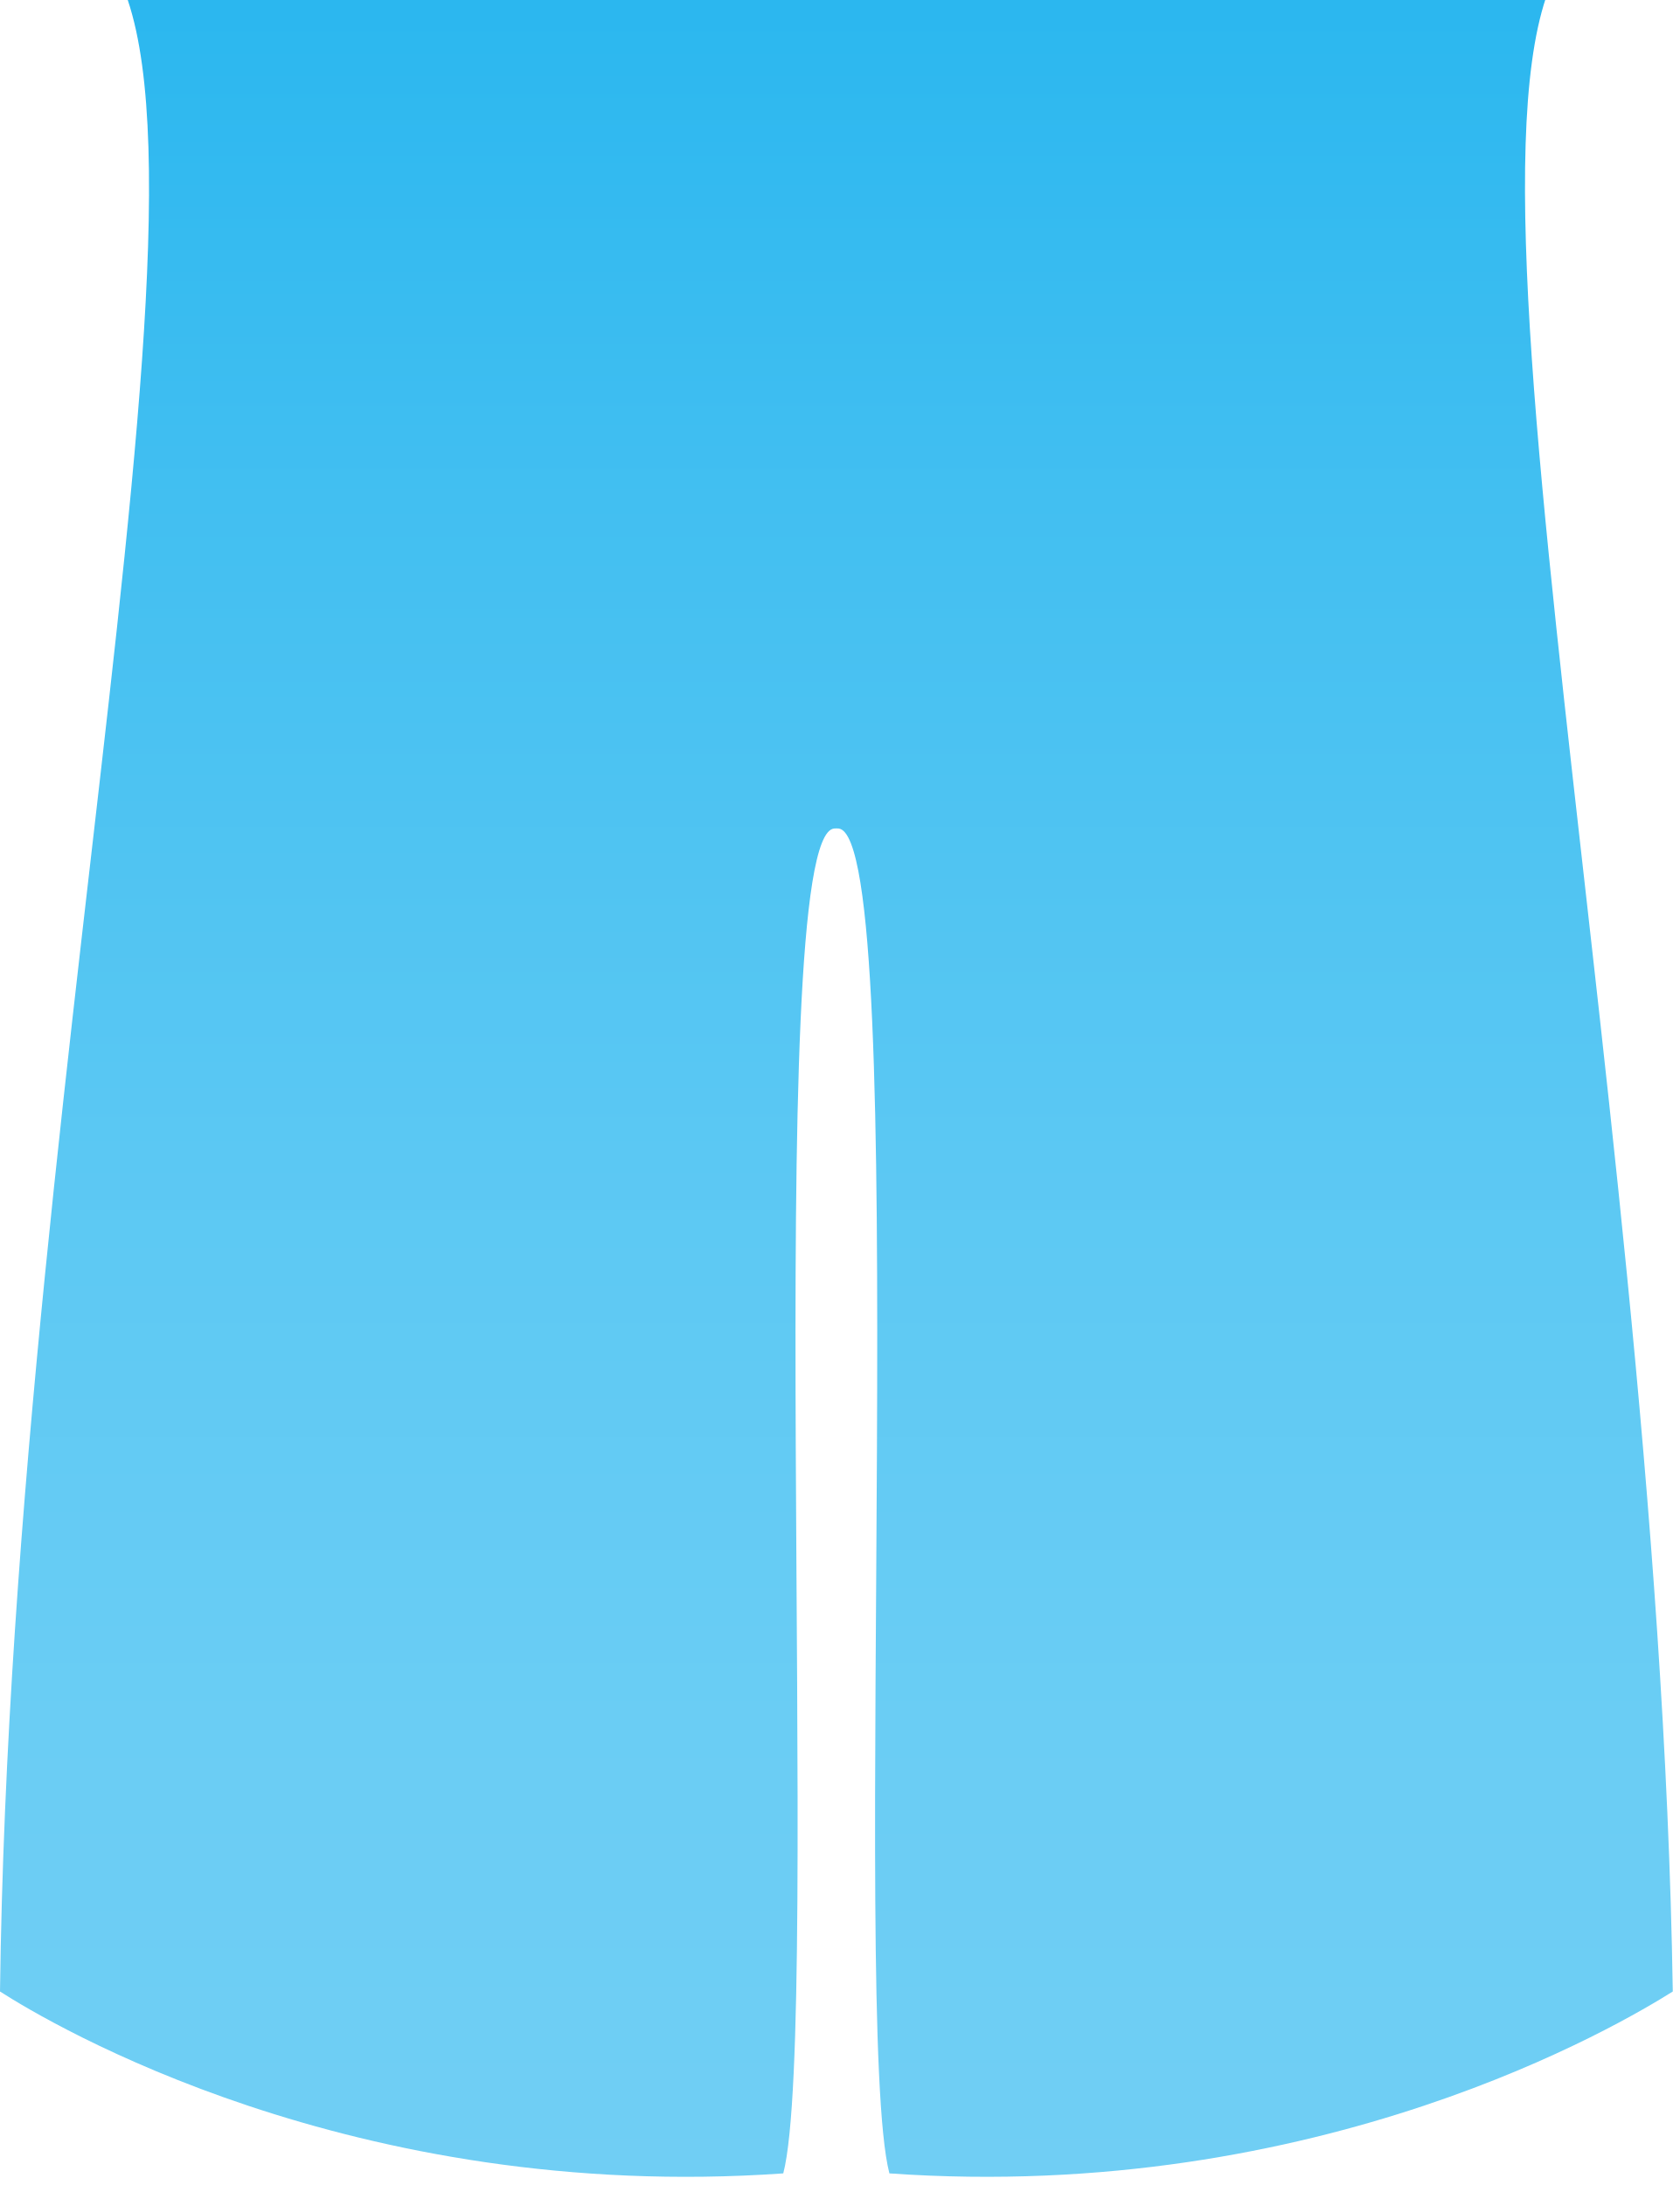
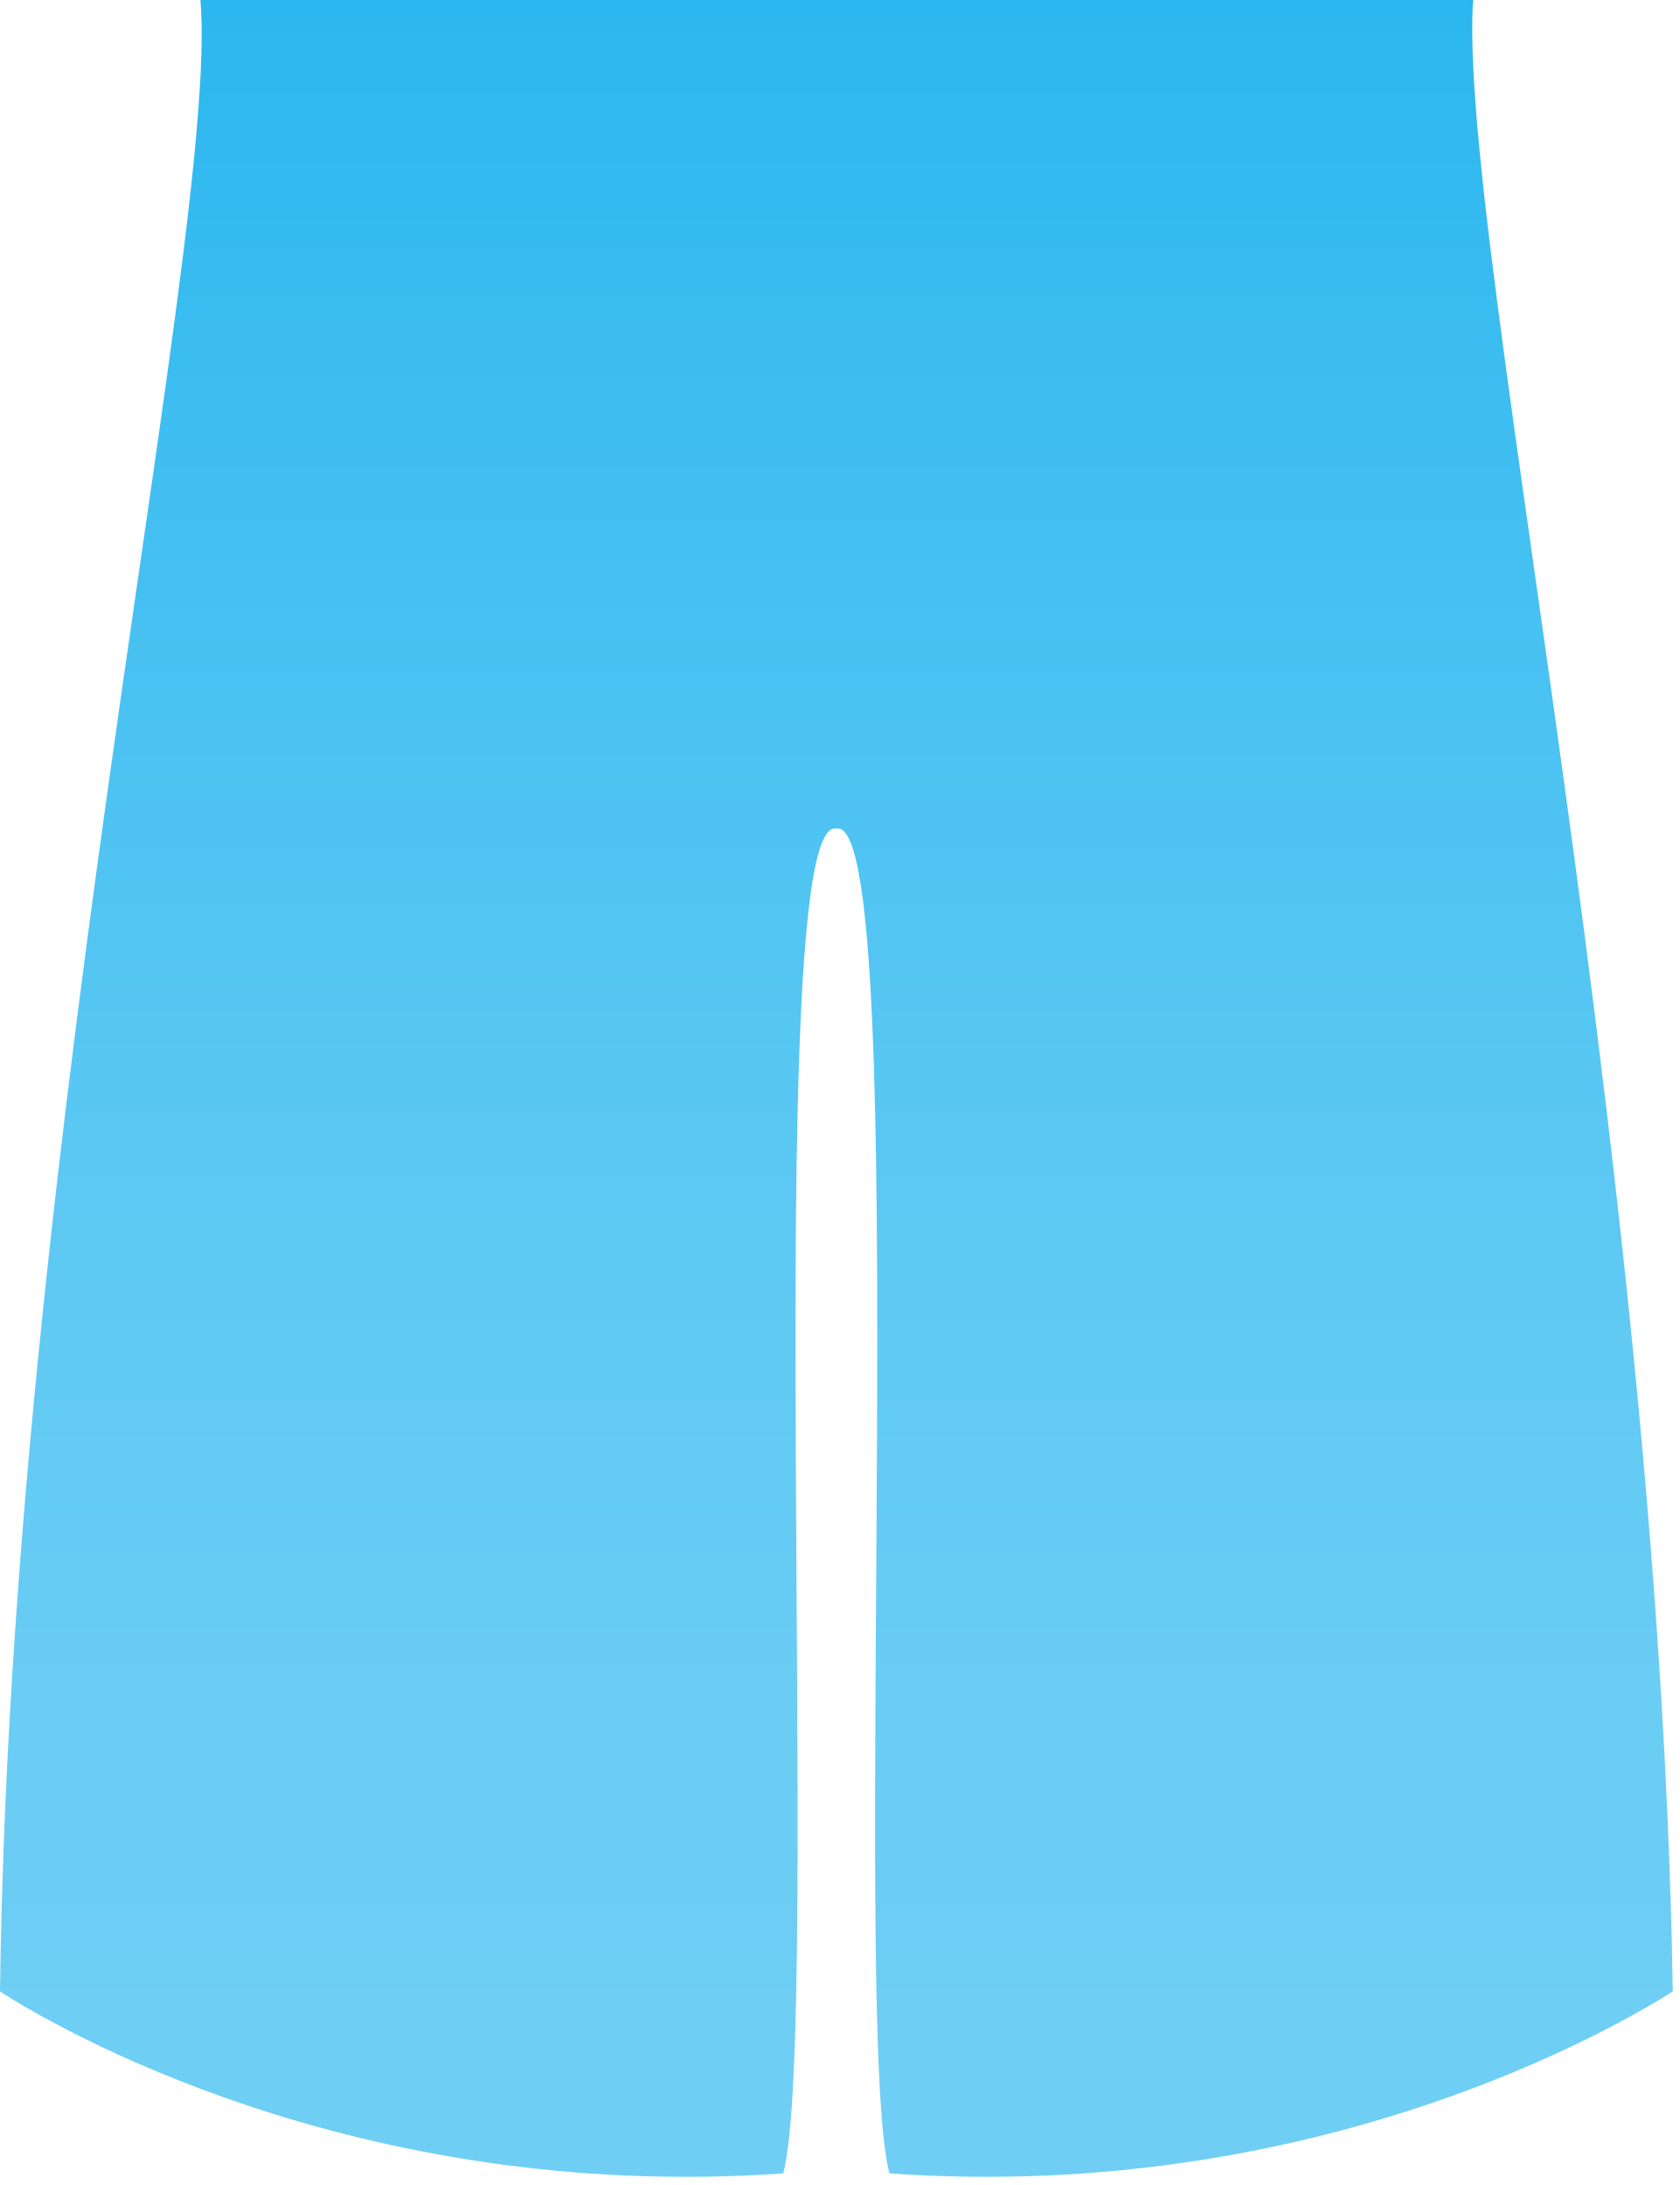
<svg xmlns="http://www.w3.org/2000/svg" width="123" height="160" viewBox="0 0 123 160" fill="none">
-   <path d="M117.21 -5.0L5.27 -5.0C20.2 3.53949e-06 0.88 75.64 -1.52588e-05 145.83C3.69 148.2 25.77 161.37 57.35 159.15C60.22 148.15 55.68 61.22 61.07 60.67C61.183 60.66 61.297 60.66 61.41 60.67C66.8 61.35 62.25 148.06 65.12 159.15C96.71 161.37 118.79 148.15 122.48 145.83C121.39 76.17 102.57 -0.74 117.21 -5.0Z" fill="url(#paint0_linear_127_322)" />
+   <path d="M109.21 -4.0L13.27 -4.0C20.2 3.53949e-06 0.88 75.64 -1.52588e-05 145.83C3.69 148.2 25.77 161.37 57.35 159.15C60.22 148.15 55.68 61.22 61.07 60.67C61.183 60.66 61.297 60.66 61.41 60.67C66.8 61.35 62.25 148.06 65.12 159.15C96.71 161.37 118.79 148.15 122.48 145.83C121.39 76.17 102.57 -0.74 109.21 -4.0Z" fill="url(#paint0_linear_127_322)" />
  <defs>
    <linearGradient id="paint0_linear_127_322" x1="61.24" y1="159.4" x2="61.24" y2="6.7472e-06" gradientUnits="userSpaceOnUse">
      <stop stop-color="#70CEF4" />
      <stop offset="0.21" stop-color="#6ACDF4" />
      <stop offset="0.47" stop-color="#5BC8F3" />
      <stop offset="0.77" stop-color="#42BFF1" />
      <stop offset="1" stop-color="#2BB7EF" />
    </linearGradient>
  </defs>
</svg>
